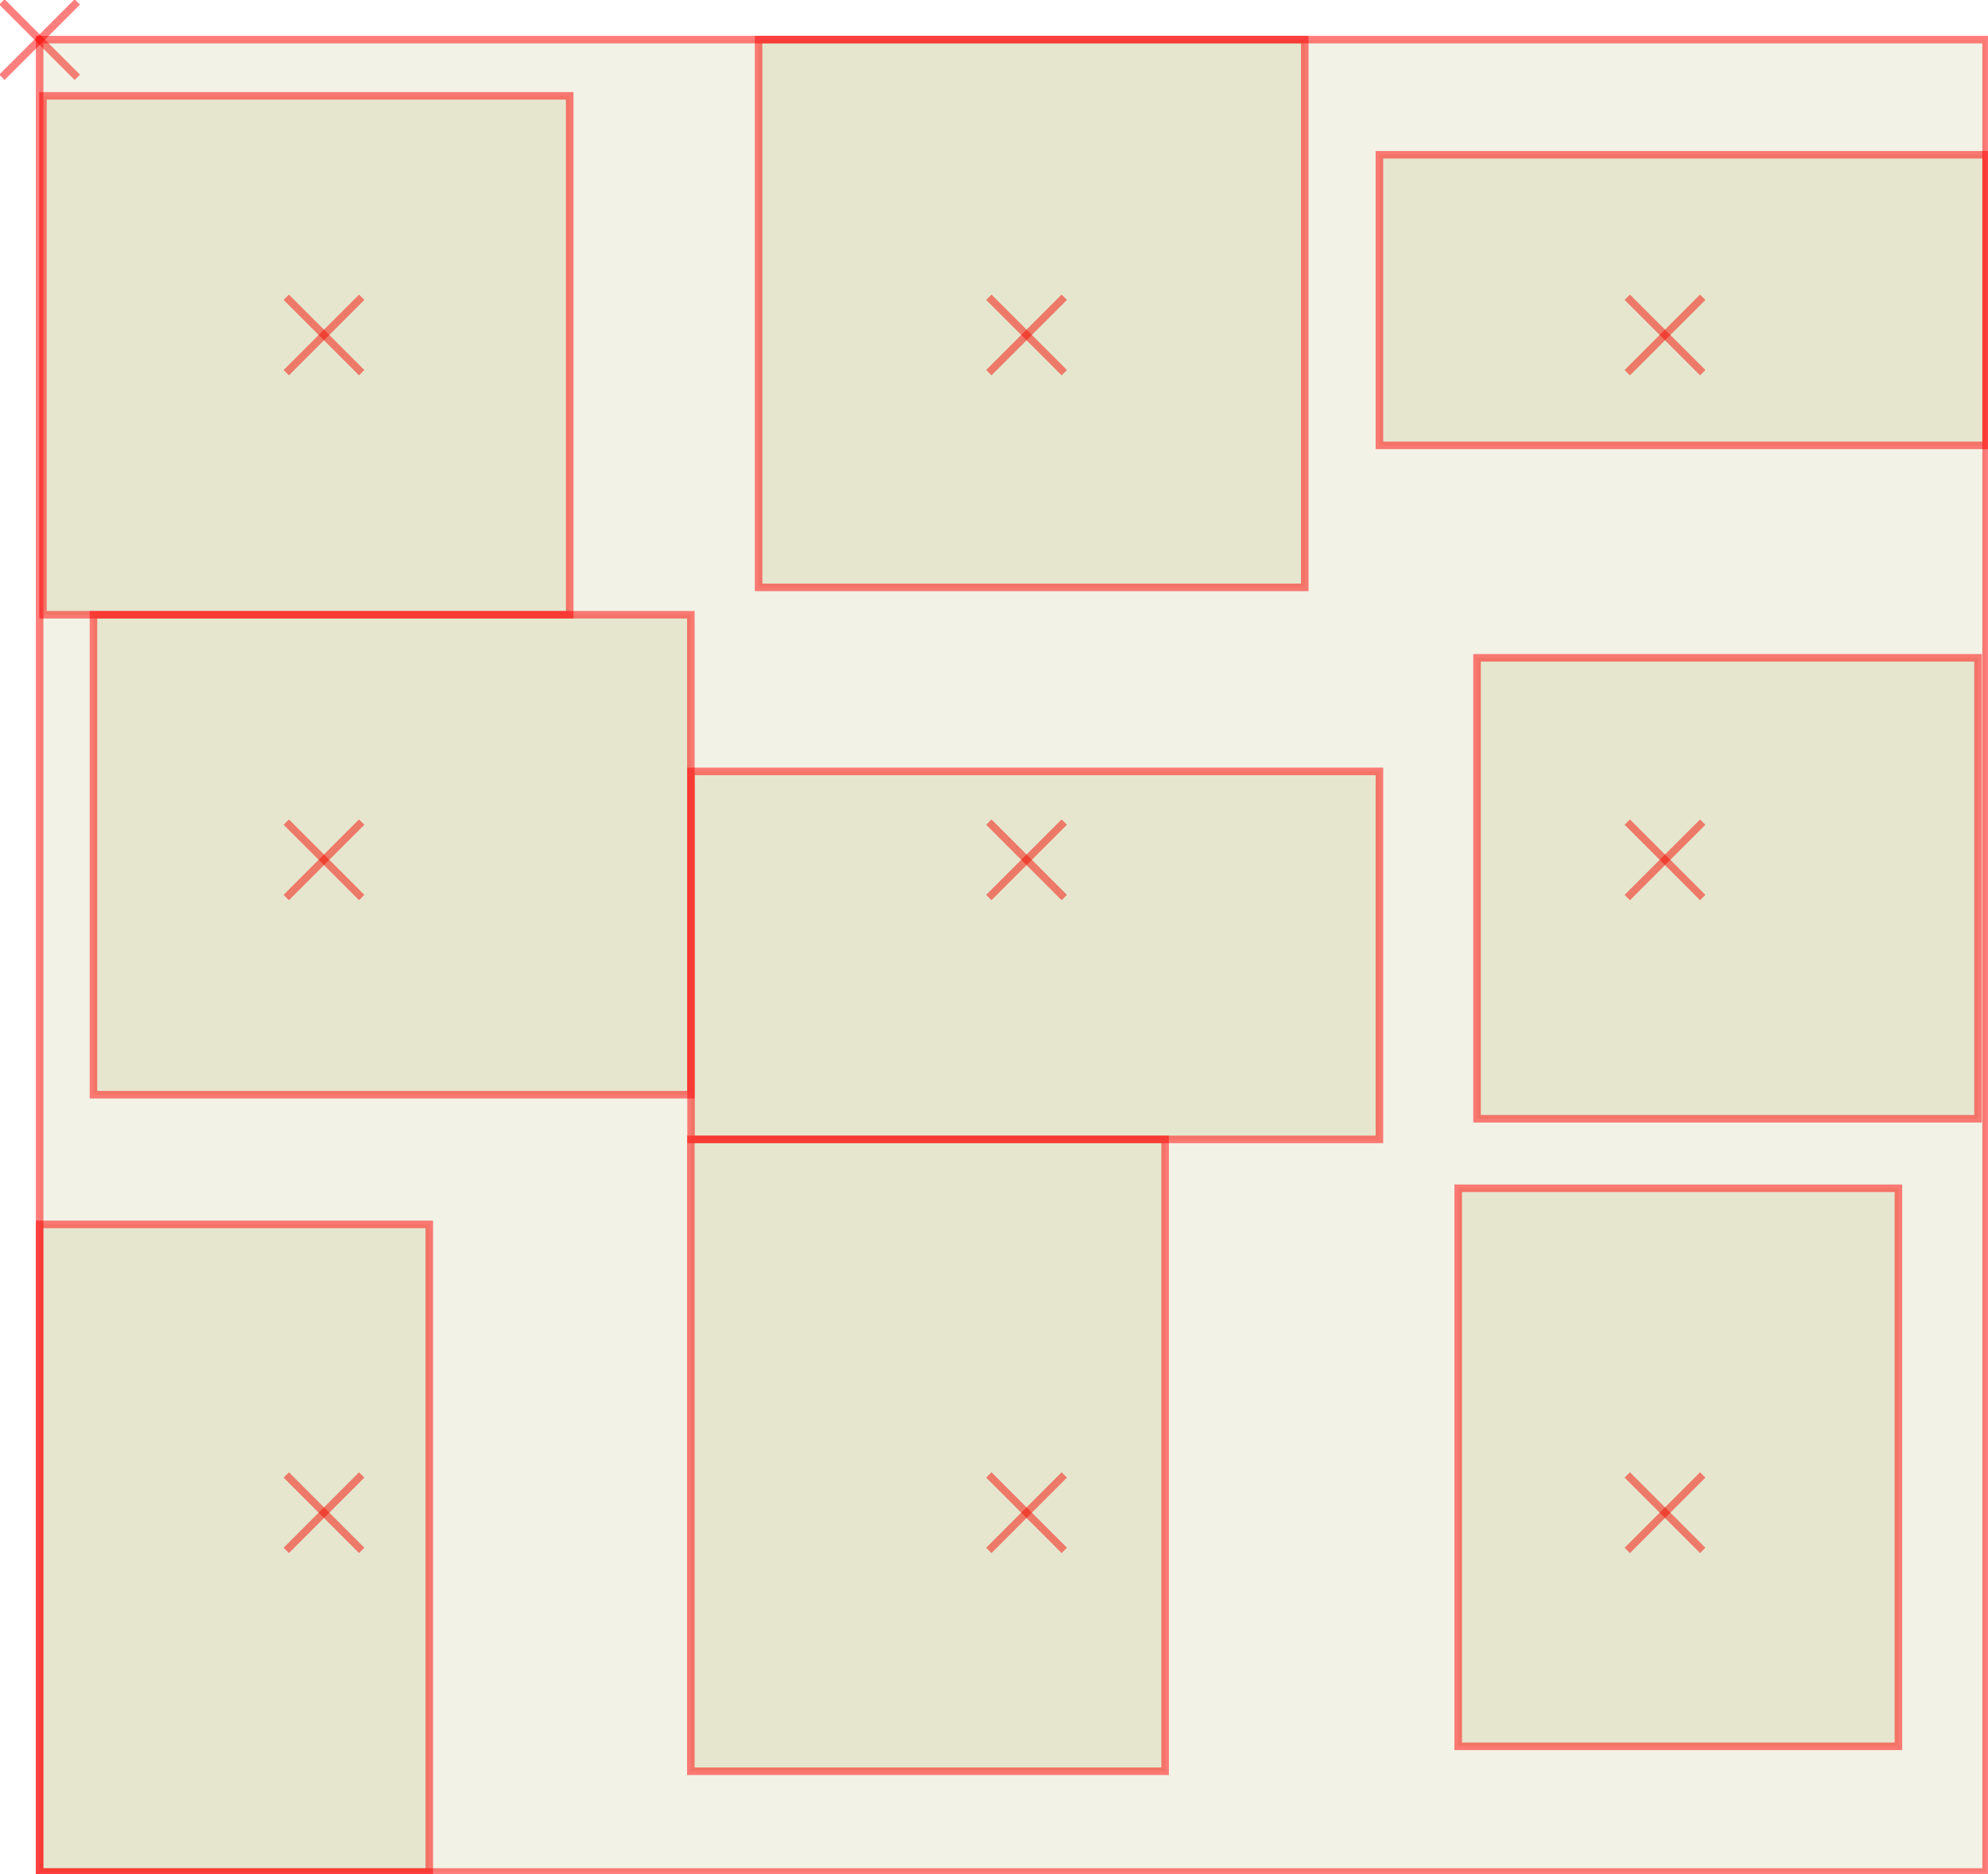
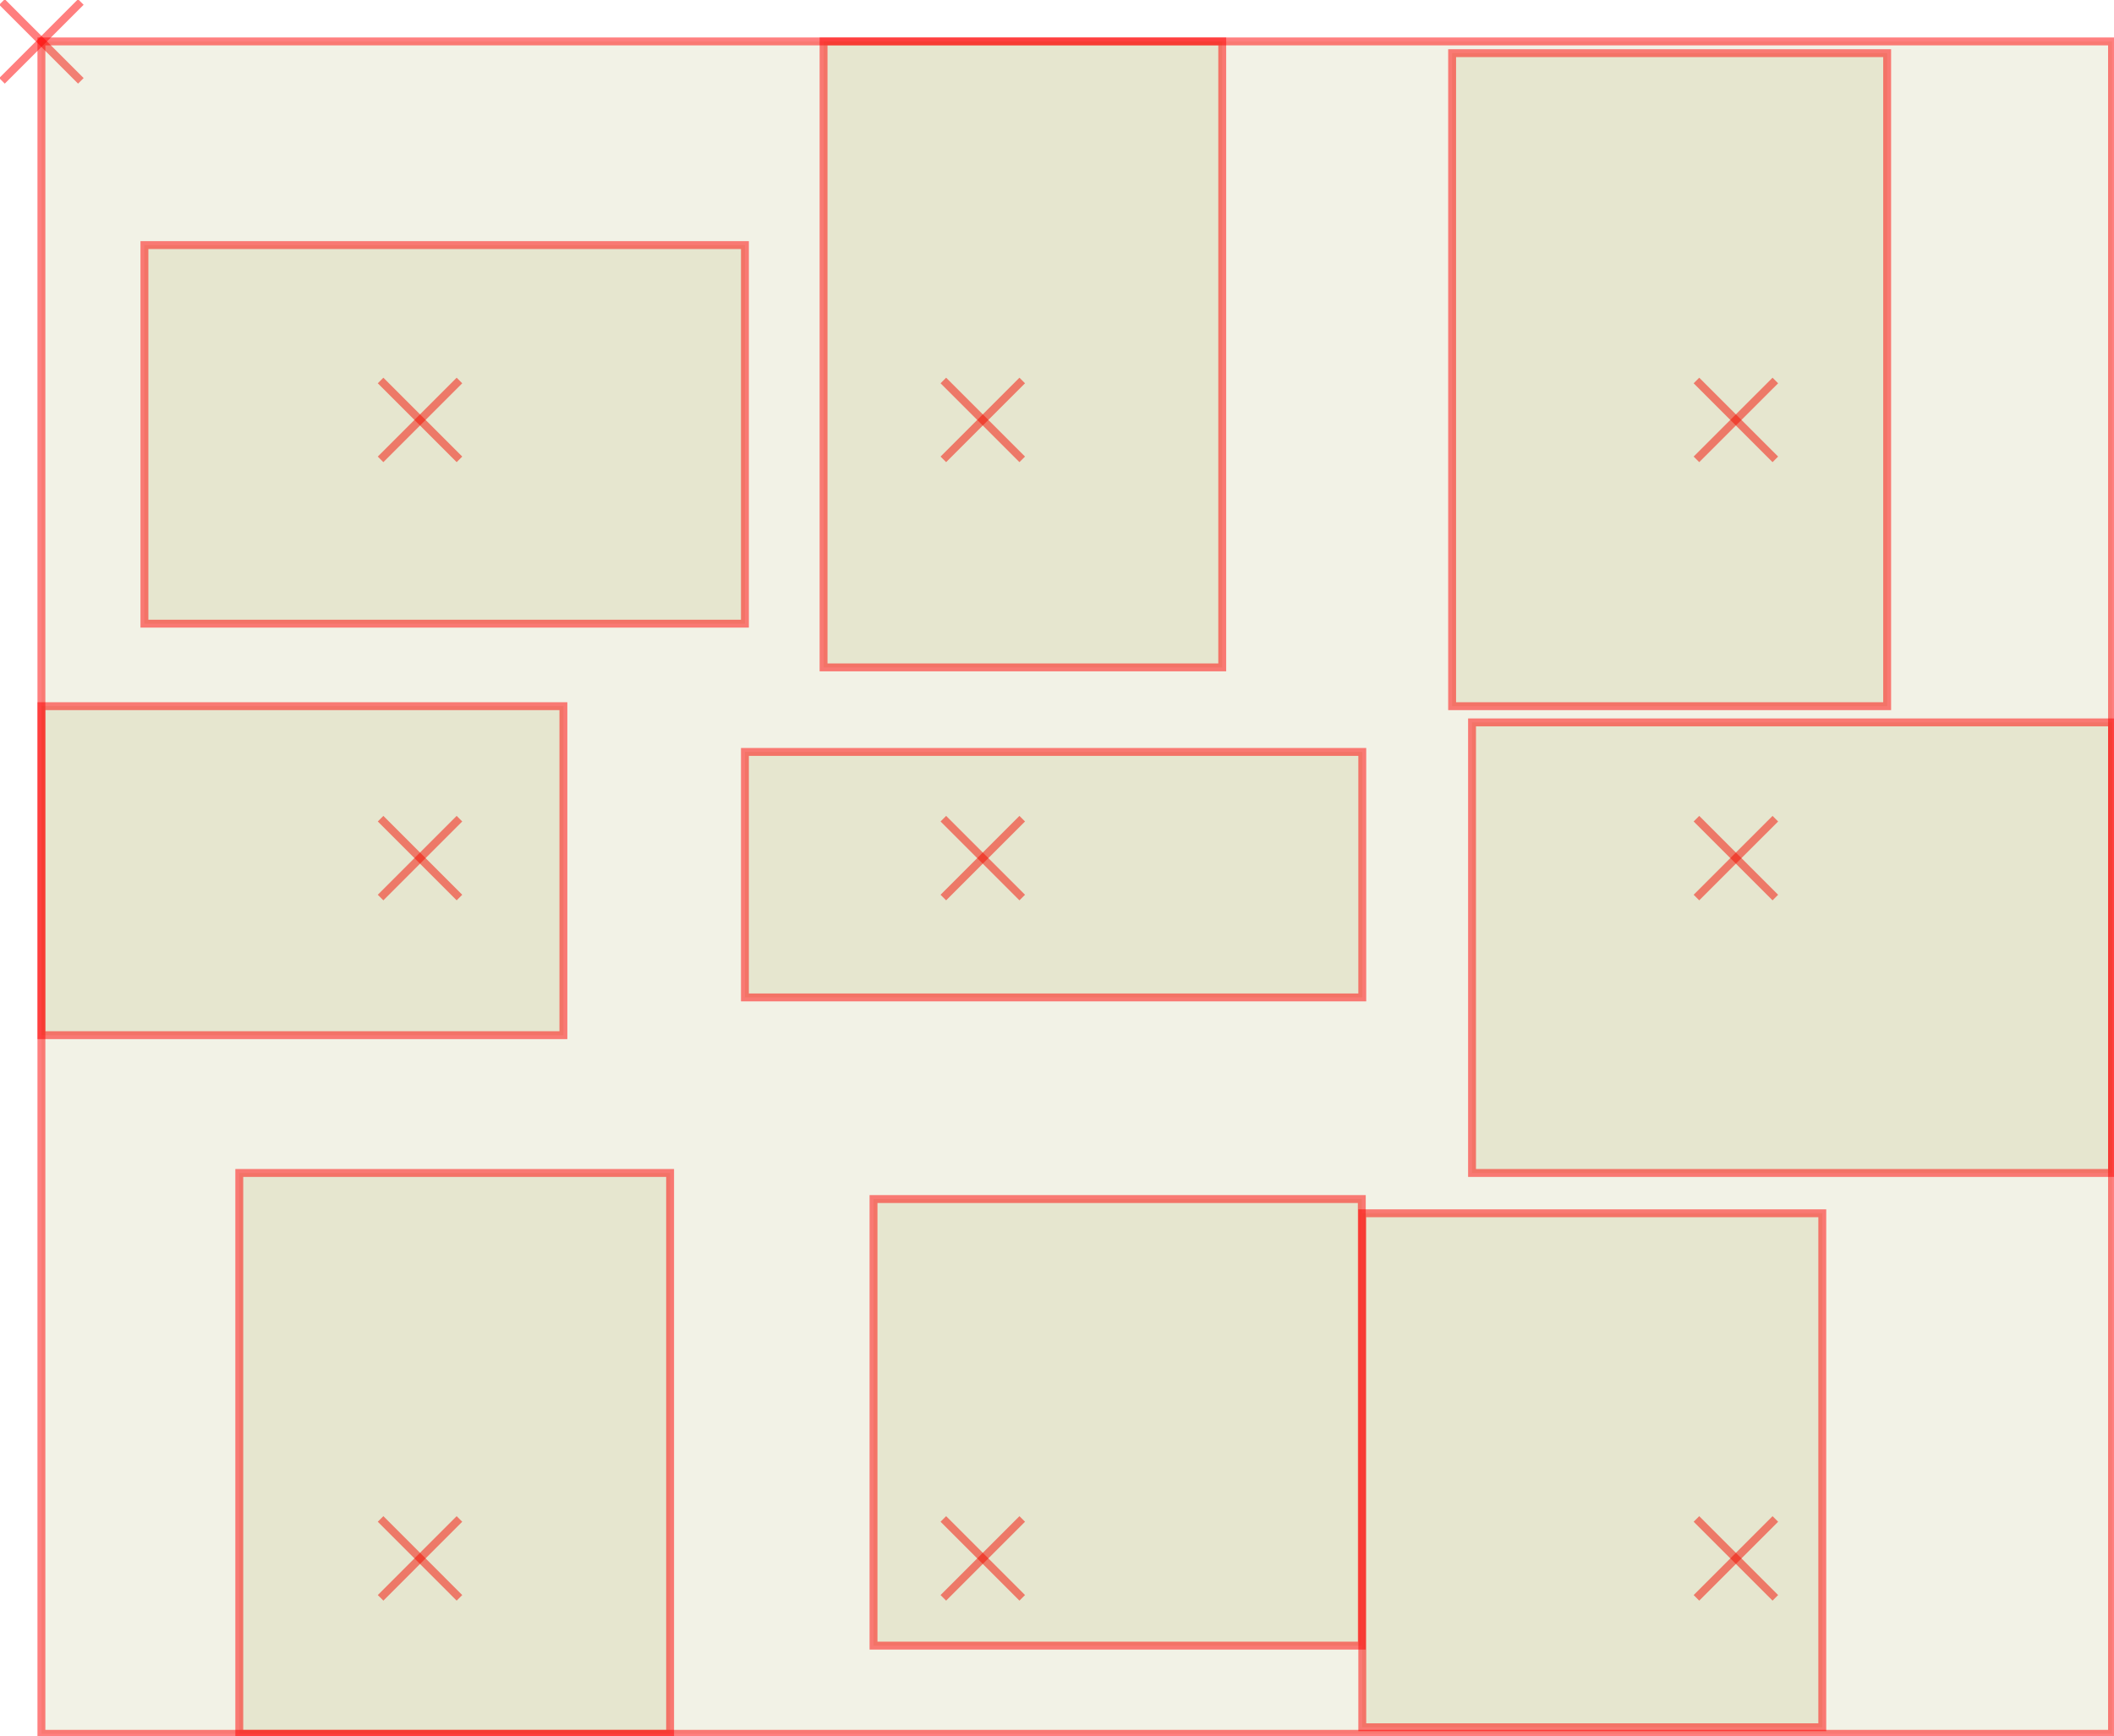
- <svg xmlns="http://www.w3.org/2000/svg" width="298.758pt" height="281.652pt" viewBox="0 0 298.758 281.652" version="1.1">
+ <svg xmlns="http://www.w3.org/2000/svg" width="303.876pt" height="249.511pt" viewBox="0 0 303.876 249.511" version="1.1">
  <g id="surface121">
    <path style="fill:none;stroke-width:0.567;stroke-linecap:butt;stroke-linejoin:miter;stroke:rgb(100%,0%,0%);stroke-opacity:0.5;stroke-miterlimit:10;" d="M -2.834 2.834 L 2.834 -2.834 " transform="matrix(2,0,0,2,5.952756,5.952756)" />
    <path style="fill:none;stroke-width:0.567;stroke-linecap:butt;stroke-linejoin:miter;stroke:rgb(100%,0%,0%);stroke-opacity:0.5;stroke-miterlimit:10;" d="M 2.834 2.834 L -2.834 -2.834 " transform="matrix(2,0,0,2,5.952756,5.952756)" />
-     <path style="fill-rule:nonzero;fill:rgb(50%,50%,0%);fill-opacity:0.1;stroke-width:0.567;stroke-linecap:butt;stroke-linejoin:miter;stroke:rgb(100%,0%,0%);stroke-opacity:0.5;stroke-miterlimit:10;" d="M 0 137.707 L 146.26 137.707 L 146.26 0 L 0 0 Z M 0 137.707 " transform="matrix(2,0,0,2,5.952756,5.952756)" />
-     <path style="fill:none;stroke-width:0.567;stroke-linecap:butt;stroke-linejoin:miter;stroke:rgb(100%,0%,0%);stroke-opacity:0.5;stroke-miterlimit:10;" d="M 18.533 25.031 L 24.203 19.362 " transform="matrix(2,0,0,2,5.952756,5.952756)" />
-     <path style="fill:none;stroke-width:0.567;stroke-linecap:butt;stroke-linejoin:miter;stroke:rgb(100%,0%,0%);stroke-opacity:0.5;stroke-miterlimit:10;" d="M 24.203 25.031 L 18.533 19.362 " transform="matrix(2,0,0,2,5.952756,5.952756)" />
-     <path style="fill-rule:nonzero;fill:rgb(50%,50%,0%);fill-opacity:0.1;stroke-width:0.567;stroke-linecap:butt;stroke-linejoin:miter;stroke:rgb(100%,0%,0%);stroke-opacity:0.5;stroke-miterlimit:10;" d="M 0.252 43.223 L 39.83 43.223 L 39.83 4.227 L 0.252 4.227 Z M 0.252 43.223 " transform="matrix(2,0,0,2,5.952756,5.952756)" />
-     <path style="fill:none;stroke-width:0.567;stroke-linecap:butt;stroke-linejoin:miter;stroke:rgb(100%,0%,0%);stroke-opacity:0.5;stroke-miterlimit:10;" d="M 71.324 25.031 L 76.994 19.362 " transform="matrix(2,0,0,2,5.952756,5.952756)" />
-     <path style="fill:none;stroke-width:0.567;stroke-linecap:butt;stroke-linejoin:miter;stroke:rgb(100%,0%,0%);stroke-opacity:0.5;stroke-miterlimit:10;" d="M 76.994 25.031 L 71.324 19.362 " transform="matrix(2,0,0,2,5.952756,5.952756)" />
-     <path style="fill-rule:nonzero;fill:rgb(50%,50%,0%);fill-opacity:0.1;stroke-width:0.567;stroke-linecap:butt;stroke-linejoin:miter;stroke:rgb(100%,0%,0%);stroke-opacity:0.5;stroke-miterlimit:10;" d="M 54.024 41.166 L 95.065 41.166 L 95.065 0 L 54.024 0 Z M 54.024 41.166 " transform="matrix(2,0,0,2,5.952756,5.952756)" />
-     <path style="fill:none;stroke-width:0.567;stroke-linecap:butt;stroke-linejoin:miter;stroke:rgb(100%,0%,0%);stroke-opacity:0.5;stroke-miterlimit:10;" d="M 119.297 25.031 L 124.967 19.362 " transform="matrix(2,0,0,2,5.952756,5.952756)" />
-     <path style="fill:none;stroke-width:0.567;stroke-linecap:butt;stroke-linejoin:miter;stroke:rgb(100%,0%,0%);stroke-opacity:0.5;stroke-miterlimit:10;" d="M 124.967 25.031 L 119.297 19.362 " transform="matrix(2,0,0,2,5.952756,5.952756)" />
-     <path style="fill-rule:nonzero;fill:rgb(50%,50%,0%);fill-opacity:0.1;stroke-width:0.567;stroke-linecap:butt;stroke-linejoin:miter;stroke:rgb(100%,0%,0%);stroke-opacity:0.5;stroke-miterlimit:10;" d="M 100.674 30.494 L 146.26 30.494 L 146.26 8.654 L 100.674 8.654 Z M 100.674 30.494 " transform="matrix(2,0,0,2,5.952756,5.952756)" />
-     <path style="fill:none;stroke-width:0.567;stroke-linecap:butt;stroke-linejoin:miter;stroke:rgb(100%,0%,0%);stroke-opacity:0.5;stroke-miterlimit:10;" d="M 18.533 64.475 L 24.203 58.805 " transform="matrix(2,0,0,2,5.952756,5.952756)" />
-     <path style="fill:none;stroke-width:0.567;stroke-linecap:butt;stroke-linejoin:miter;stroke:rgb(100%,0%,0%);stroke-opacity:0.5;stroke-miterlimit:10;" d="M 24.203 64.475 L 18.533 58.805 " transform="matrix(2,0,0,2,5.952756,5.952756)" />
-     <path style="fill-rule:nonzero;fill:rgb(50%,50%,0%);fill-opacity:0.1;stroke-width:0.567;stroke-linecap:butt;stroke-linejoin:miter;stroke:rgb(100%,0%,0%);stroke-opacity:0.5;stroke-miterlimit:10;" d="M 4.047 79.293 L 48.934 79.293 L 48.934 43.223 L 4.047 43.223 Z M 4.047 79.293 " transform="matrix(2,0,0,2,5.952756,5.952756)" />
-     <path style="fill:none;stroke-width:0.567;stroke-linecap:butt;stroke-linejoin:miter;stroke:rgb(100%,0%,0%);stroke-opacity:0.5;stroke-miterlimit:10;" d="M 71.324 64.475 L 76.994 58.805 " transform="matrix(2,0,0,2,5.952756,5.952756)" />
-     <path style="fill:none;stroke-width:0.567;stroke-linecap:butt;stroke-linejoin:miter;stroke:rgb(100%,0%,0%);stroke-opacity:0.5;stroke-miterlimit:10;" d="M 76.994 64.475 L 71.324 58.805 " transform="matrix(2,0,0,2,5.952756,5.952756)" />
-     <path style="fill-rule:nonzero;fill:rgb(50%,50%,0%);fill-opacity:0.1;stroke-width:0.567;stroke-linecap:butt;stroke-linejoin:miter;stroke:rgb(100%,0%,0%);stroke-opacity:0.5;stroke-miterlimit:10;" d="M 48.951 82.651 L 100.674 82.651 L 100.674 54.996 L 48.951 54.996 Z M 48.951 82.651 " transform="matrix(2,0,0,2,5.952756,5.952756)" />
-     <path style="fill:none;stroke-width:0.567;stroke-linecap:butt;stroke-linejoin:miter;stroke:rgb(100%,0%,0%);stroke-opacity:0.5;stroke-miterlimit:10;" d="M 119.297 64.475 L 124.967 58.805 " transform="matrix(2,0,0,2,5.952756,5.952756)" />
-     <path style="fill:none;stroke-width:0.567;stroke-linecap:butt;stroke-linejoin:miter;stroke:rgb(100%,0%,0%);stroke-opacity:0.5;stroke-miterlimit:10;" d="M 124.967 64.475 L 119.297 58.805 " transform="matrix(2,0,0,2,5.952756,5.952756)" />
-     <path style="fill-rule:nonzero;fill:rgb(50%,50%,0%);fill-opacity:0.1;stroke-width:0.567;stroke-linecap:butt;stroke-linejoin:miter;stroke:rgb(100%,0%,0%);stroke-opacity:0.5;stroke-miterlimit:10;" d="M 108.01 81.1 L 145.654 81.1 L 145.654 46.461 L 108.01 46.461 Z M 108.01 81.1 " transform="matrix(2,0,0,2,5.952756,5.952756)" />
-     <path style="fill:none;stroke-width:0.567;stroke-linecap:butt;stroke-linejoin:miter;stroke:rgb(100%,0%,0%);stroke-opacity:0.5;stroke-miterlimit:10;" d="M 18.533 113.539 L 24.203 107.869 " transform="matrix(2,0,0,2,5.952756,5.952756)" />
-     <path style="fill:none;stroke-width:0.567;stroke-linecap:butt;stroke-linejoin:miter;stroke:rgb(100%,0%,0%);stroke-opacity:0.5;stroke-miterlimit:10;" d="M 24.203 113.539 L 18.533 107.869 " transform="matrix(2,0,0,2,5.952756,5.952756)" />
-     <path style="fill-rule:nonzero;fill:rgb(50%,50%,0%);fill-opacity:0.1;stroke-width:0.567;stroke-linecap:butt;stroke-linejoin:miter;stroke:rgb(100%,0%,0%);stroke-opacity:0.5;stroke-miterlimit:10;" d="M 0 137.707 L 29.279 137.707 L 29.279 89.039 L 0 89.039 Z M 0 137.707 " transform="matrix(2,0,0,2,5.952756,5.952756)" />
-     <path style="fill:none;stroke-width:0.567;stroke-linecap:butt;stroke-linejoin:miter;stroke:rgb(100%,0%,0%);stroke-opacity:0.5;stroke-miterlimit:10;" d="M 71.324 113.539 L 76.994 107.869 " transform="matrix(2,0,0,2,5.952756,5.952756)" />
-     <path style="fill:none;stroke-width:0.567;stroke-linecap:butt;stroke-linejoin:miter;stroke:rgb(100%,0%,0%);stroke-opacity:0.5;stroke-miterlimit:10;" d="M 76.994 113.539 L 71.324 107.869 " transform="matrix(2,0,0,2,5.952756,5.952756)" />
-     <path style="fill-rule:nonzero;fill:rgb(50%,50%,0%);fill-opacity:0.1;stroke-width:0.567;stroke-linecap:butt;stroke-linejoin:miter;stroke:rgb(100%,0%,0%);stroke-opacity:0.5;stroke-miterlimit:10;" d="M 48.934 130.135 L 84.57 130.135 L 84.57 82.651 L 48.934 82.651 Z M 48.934 130.135 " transform="matrix(2,0,0,2,5.952756,5.952756)" />
-     <path style="fill:none;stroke-width:0.567;stroke-linecap:butt;stroke-linejoin:miter;stroke:rgb(100%,0%,0%);stroke-opacity:0.5;stroke-miterlimit:10;" d="M 119.297 113.539 L 124.967 107.869 " transform="matrix(2,0,0,2,5.952756,5.952756)" />
-     <path style="fill:none;stroke-width:0.567;stroke-linecap:butt;stroke-linejoin:miter;stroke:rgb(100%,0%,0%);stroke-opacity:0.5;stroke-miterlimit:10;" d="M 124.967 113.539 L 119.297 107.869 " transform="matrix(2,0,0,2,5.952756,5.952756)" />
-     <path style="fill-rule:nonzero;fill:rgb(50%,50%,0%);fill-opacity:0.1;stroke-width:0.567;stroke-linecap:butt;stroke-linejoin:miter;stroke:rgb(100%,0%,0%);stroke-opacity:0.5;stroke-miterlimit:10;" d="M 106.596 128.262 L 139.67 128.262 L 139.67 86.324 L 106.596 86.324 Z M 106.596 128.262 " transform="matrix(2,0,0,2,5.952756,5.952756)" />
+     <path style="fill-rule:nonzero;fill:rgb(50%,50%,0%);fill-opacity:0.1;stroke-width:0.567;stroke-linecap:butt;stroke-linejoin:miter;stroke:rgb(100%,0%,0%);stroke-opacity:0.5;stroke-miterlimit:10;" d="M 0 121.637 L 148.82 121.637 L 148.82 0 L 0 0 Z M 0 121.637 " transform="matrix(2,0,0,2,5.952756,5.952756)" />
+     <path style="fill:none;stroke-width:0.567;stroke-linecap:butt;stroke-linejoin:miter;stroke:rgb(100%,0%,0%);stroke-opacity:0.5;stroke-miterlimit:10;" d="M 24.377 30.039 L 30.045 24.371 " transform="matrix(2,0,0,2,5.952756,5.952756)" />
+     <path style="fill:none;stroke-width:0.567;stroke-linecap:butt;stroke-linejoin:miter;stroke:rgb(100%,0%,0%);stroke-opacity:0.5;stroke-miterlimit:10;" d="M 30.045 30.039 L 24.377 24.371 " transform="matrix(2,0,0,2,5.952756,5.952756)" />
+     <path style="fill-rule:nonzero;fill:rgb(50%,50%,0%);fill-opacity:0.1;stroke-width:0.567;stroke-linecap:butt;stroke-linejoin:miter;stroke:rgb(100%,0%,0%);stroke-opacity:0.5;stroke-miterlimit:10;" d="M 7.404 41.848 L 50.563 41.848 L 50.563 14.639 L 7.404 14.639 Z M 7.404 41.848 " transform="matrix(2,0,0,2,5.952756,5.952756)" />
+     <path style="fill:none;stroke-width:0.567;stroke-linecap:butt;stroke-linejoin:miter;stroke:rgb(100%,0%,0%);stroke-opacity:0.5;stroke-miterlimit:10;" d="M 64.824 30.039 L 70.494 24.371 " transform="matrix(2,0,0,2,5.952756,5.952756)" />
+     <path style="fill:none;stroke-width:0.567;stroke-linecap:butt;stroke-linejoin:miter;stroke:rgb(100%,0%,0%);stroke-opacity:0.5;stroke-miterlimit:10;" d="M 70.494 30.039 L 64.824 24.371 " transform="matrix(2,0,0,2,5.952756,5.952756)" />
+     <path style="fill-rule:nonzero;fill:rgb(50%,50%,0%);fill-opacity:0.1;stroke-width:0.567;stroke-linecap:butt;stroke-linejoin:miter;stroke:rgb(100%,0%,0%);stroke-opacity:0.5;stroke-miterlimit:10;" d="M 56.215 44.99 L 84.869 44.99 L 84.869 0 L 56.215 0 Z M 56.215 44.99 " transform="matrix(2,0,0,2,5.952756,5.952756)" />
+     <path style="fill:none;stroke-width:0.567;stroke-linecap:butt;stroke-linejoin:miter;stroke:rgb(100%,0%,0%);stroke-opacity:0.5;stroke-miterlimit:10;" d="M 118.951 30.039 L 124.621 24.371 " transform="matrix(2,0,0,2,5.952756,5.952756)" />
+     <path style="fill:none;stroke-width:0.567;stroke-linecap:butt;stroke-linejoin:miter;stroke:rgb(100%,0%,0%);stroke-opacity:0.5;stroke-miterlimit:10;" d="M 124.621 30.039 L 118.951 24.371 " transform="matrix(2,0,0,2,5.952756,5.952756)" />
+     <path style="fill-rule:nonzero;fill:rgb(50%,50%,0%);fill-opacity:0.1;stroke-width:0.567;stroke-linecap:butt;stroke-linejoin:miter;stroke:rgb(100%,0%,0%);stroke-opacity:0.5;stroke-miterlimit:10;" d="M 101.391 47.779 L 132.658 47.779 L 132.658 0.844 L 101.391 0.844 Z M 101.391 47.779 " transform="matrix(2,0,0,2,5.952756,5.952756)" />
+     <path style="fill:none;stroke-width:0.567;stroke-linecap:butt;stroke-linejoin:miter;stroke:rgb(100%,0%,0%);stroke-opacity:0.5;stroke-miterlimit:10;" d="M 24.377 61.533 L 30.045 55.865 " transform="matrix(2,0,0,2,5.952756,5.952756)" />
+     <path style="fill:none;stroke-width:0.567;stroke-linecap:butt;stroke-linejoin:miter;stroke:rgb(100%,0%,0%);stroke-opacity:0.5;stroke-miterlimit:10;" d="M 30.045 61.533 L 24.377 55.865 " transform="matrix(2,0,0,2,5.952756,5.952756)" />
+     <path style="fill-rule:nonzero;fill:rgb(50%,50%,0%);fill-opacity:0.1;stroke-width:0.567;stroke-linecap:butt;stroke-linejoin:miter;stroke:rgb(100%,0%,0%);stroke-opacity:0.5;stroke-miterlimit:10;" d="M 0 71.424 L 37.516 71.424 L 37.516 47.779 L 0 47.779 Z M 0 71.424 " transform="matrix(2,0,0,2,5.952756,5.952756)" />
+     <path style="fill:none;stroke-width:0.567;stroke-linecap:butt;stroke-linejoin:miter;stroke:rgb(100%,0%,0%);stroke-opacity:0.5;stroke-miterlimit:10;" d="M 64.824 61.533 L 70.494 55.865 " transform="matrix(2,0,0,2,5.952756,5.952756)" />
+     <path style="fill:none;stroke-width:0.567;stroke-linecap:butt;stroke-linejoin:miter;stroke:rgb(100%,0%,0%);stroke-opacity:0.5;stroke-miterlimit:10;" d="M 70.494 61.533 L 64.824 55.865 " transform="matrix(2,0,0,2,5.952756,5.952756)" />
+     <path style="fill-rule:nonzero;fill:rgb(50%,50%,0%);fill-opacity:0.1;stroke-width:0.567;stroke-linecap:butt;stroke-linejoin:miter;stroke:rgb(100%,0%,0%);stroke-opacity:0.5;stroke-miterlimit:10;" d="M 50.563 68.711 L 94.934 68.711 L 94.934 51.067 L 50.563 51.067 Z M 50.563 68.711 " transform="matrix(2,0,0,2,5.952756,5.952756)" />
+     <path style="fill:none;stroke-width:0.567;stroke-linecap:butt;stroke-linejoin:miter;stroke:rgb(100%,0%,0%);stroke-opacity:0.5;stroke-miterlimit:10;" d="M 118.951 61.533 L 124.621 55.865 " transform="matrix(2,0,0,2,5.952756,5.952756)" />
+     <path style="fill:none;stroke-width:0.567;stroke-linecap:butt;stroke-linejoin:miter;stroke:rgb(100%,0%,0%);stroke-opacity:0.5;stroke-miterlimit:10;" d="M 124.621 61.533 L 118.951 55.865 " transform="matrix(2,0,0,2,5.952756,5.952756)" />
+     <path style="fill-rule:nonzero;fill:rgb(50%,50%,0%);fill-opacity:0.1;stroke-width:0.567;stroke-linecap:butt;stroke-linejoin:miter;stroke:rgb(100%,0%,0%);stroke-opacity:0.5;stroke-miterlimit:10;" d="M 102.822 81.328 L 148.82 81.328 L 148.82 48.944 L 102.822 48.944 Z M 102.822 81.328 " transform="matrix(2,0,0,2,5.952756,5.952756)" />
+     <path style="fill:none;stroke-width:0.567;stroke-linecap:butt;stroke-linejoin:miter;stroke:rgb(100%,0%,0%);stroke-opacity:0.5;stroke-miterlimit:10;" d="M 24.377 111.865 L 30.045 106.195 " transform="matrix(2,0,0,2,5.952756,5.952756)" />
+     <path style="fill:none;stroke-width:0.567;stroke-linecap:butt;stroke-linejoin:miter;stroke:rgb(100%,0%,0%);stroke-opacity:0.5;stroke-miterlimit:10;" d="M 30.045 111.865 L 24.377 106.195 " transform="matrix(2,0,0,2,5.952756,5.952756)" />
+     <path style="fill-rule:nonzero;fill:rgb(50%,50%,0%);fill-opacity:0.1;stroke-width:0.567;stroke-linecap:butt;stroke-linejoin:miter;stroke:rgb(100%,0%,0%);stroke-opacity:0.5;stroke-miterlimit:10;" d="M 14.221 121.637 L 45.186 121.637 L 45.186 81.328 L 14.221 81.328 Z M 14.221 121.637 " transform="matrix(2,0,0,2,5.952756,5.952756)" />
+     <path style="fill:none;stroke-width:0.567;stroke-linecap:butt;stroke-linejoin:miter;stroke:rgb(100%,0%,0%);stroke-opacity:0.5;stroke-miterlimit:10;" d="M 64.824 111.865 L 70.494 106.195 " transform="matrix(2,0,0,2,5.952756,5.952756)" />
+     <path style="fill:none;stroke-width:0.567;stroke-linecap:butt;stroke-linejoin:miter;stroke:rgb(100%,0%,0%);stroke-opacity:0.5;stroke-miterlimit:10;" d="M 70.494 111.865 L 64.824 106.195 " transform="matrix(2,0,0,2,5.952756,5.952756)" />
+     <path style="fill-rule:nonzero;fill:rgb(50%,50%,0%);fill-opacity:0.1;stroke-width:0.567;stroke-linecap:butt;stroke-linejoin:miter;stroke:rgb(100%,0%,0%);stroke-opacity:0.5;stroke-miterlimit:10;" d="M 59.805 115.299 L 94.899 115.299 L 94.899 83.203 L 59.805 83.203 Z M 59.805 115.299 " transform="matrix(2,0,0,2,5.952756,5.952756)" />
+     <path style="fill:none;stroke-width:0.567;stroke-linecap:butt;stroke-linejoin:miter;stroke:rgb(100%,0%,0%);stroke-opacity:0.5;stroke-miterlimit:10;" d="M 118.951 111.865 L 124.621 106.195 " transform="matrix(2,0,0,2,5.952756,5.952756)" />
+     <path style="fill:none;stroke-width:0.567;stroke-linecap:butt;stroke-linejoin:miter;stroke:rgb(100%,0%,0%);stroke-opacity:0.5;stroke-miterlimit:10;" d="M 124.621 111.865 L 118.951 106.195 " transform="matrix(2,0,0,2,5.952756,5.952756)" />
+     <path style="fill-rule:nonzero;fill:rgb(50%,50%,0%);fill-opacity:0.1;stroke-width:0.567;stroke-linecap:butt;stroke-linejoin:miter;stroke:rgb(100%,0%,0%);stroke-opacity:0.5;stroke-miterlimit:10;" d="M 94.934 121.166 L 127.996 121.166 L 127.996 84.225 L 94.934 84.225 Z M 94.934 121.166 " transform="matrix(2,0,0,2,5.952756,5.952756)" />
  </g>
</svg>
